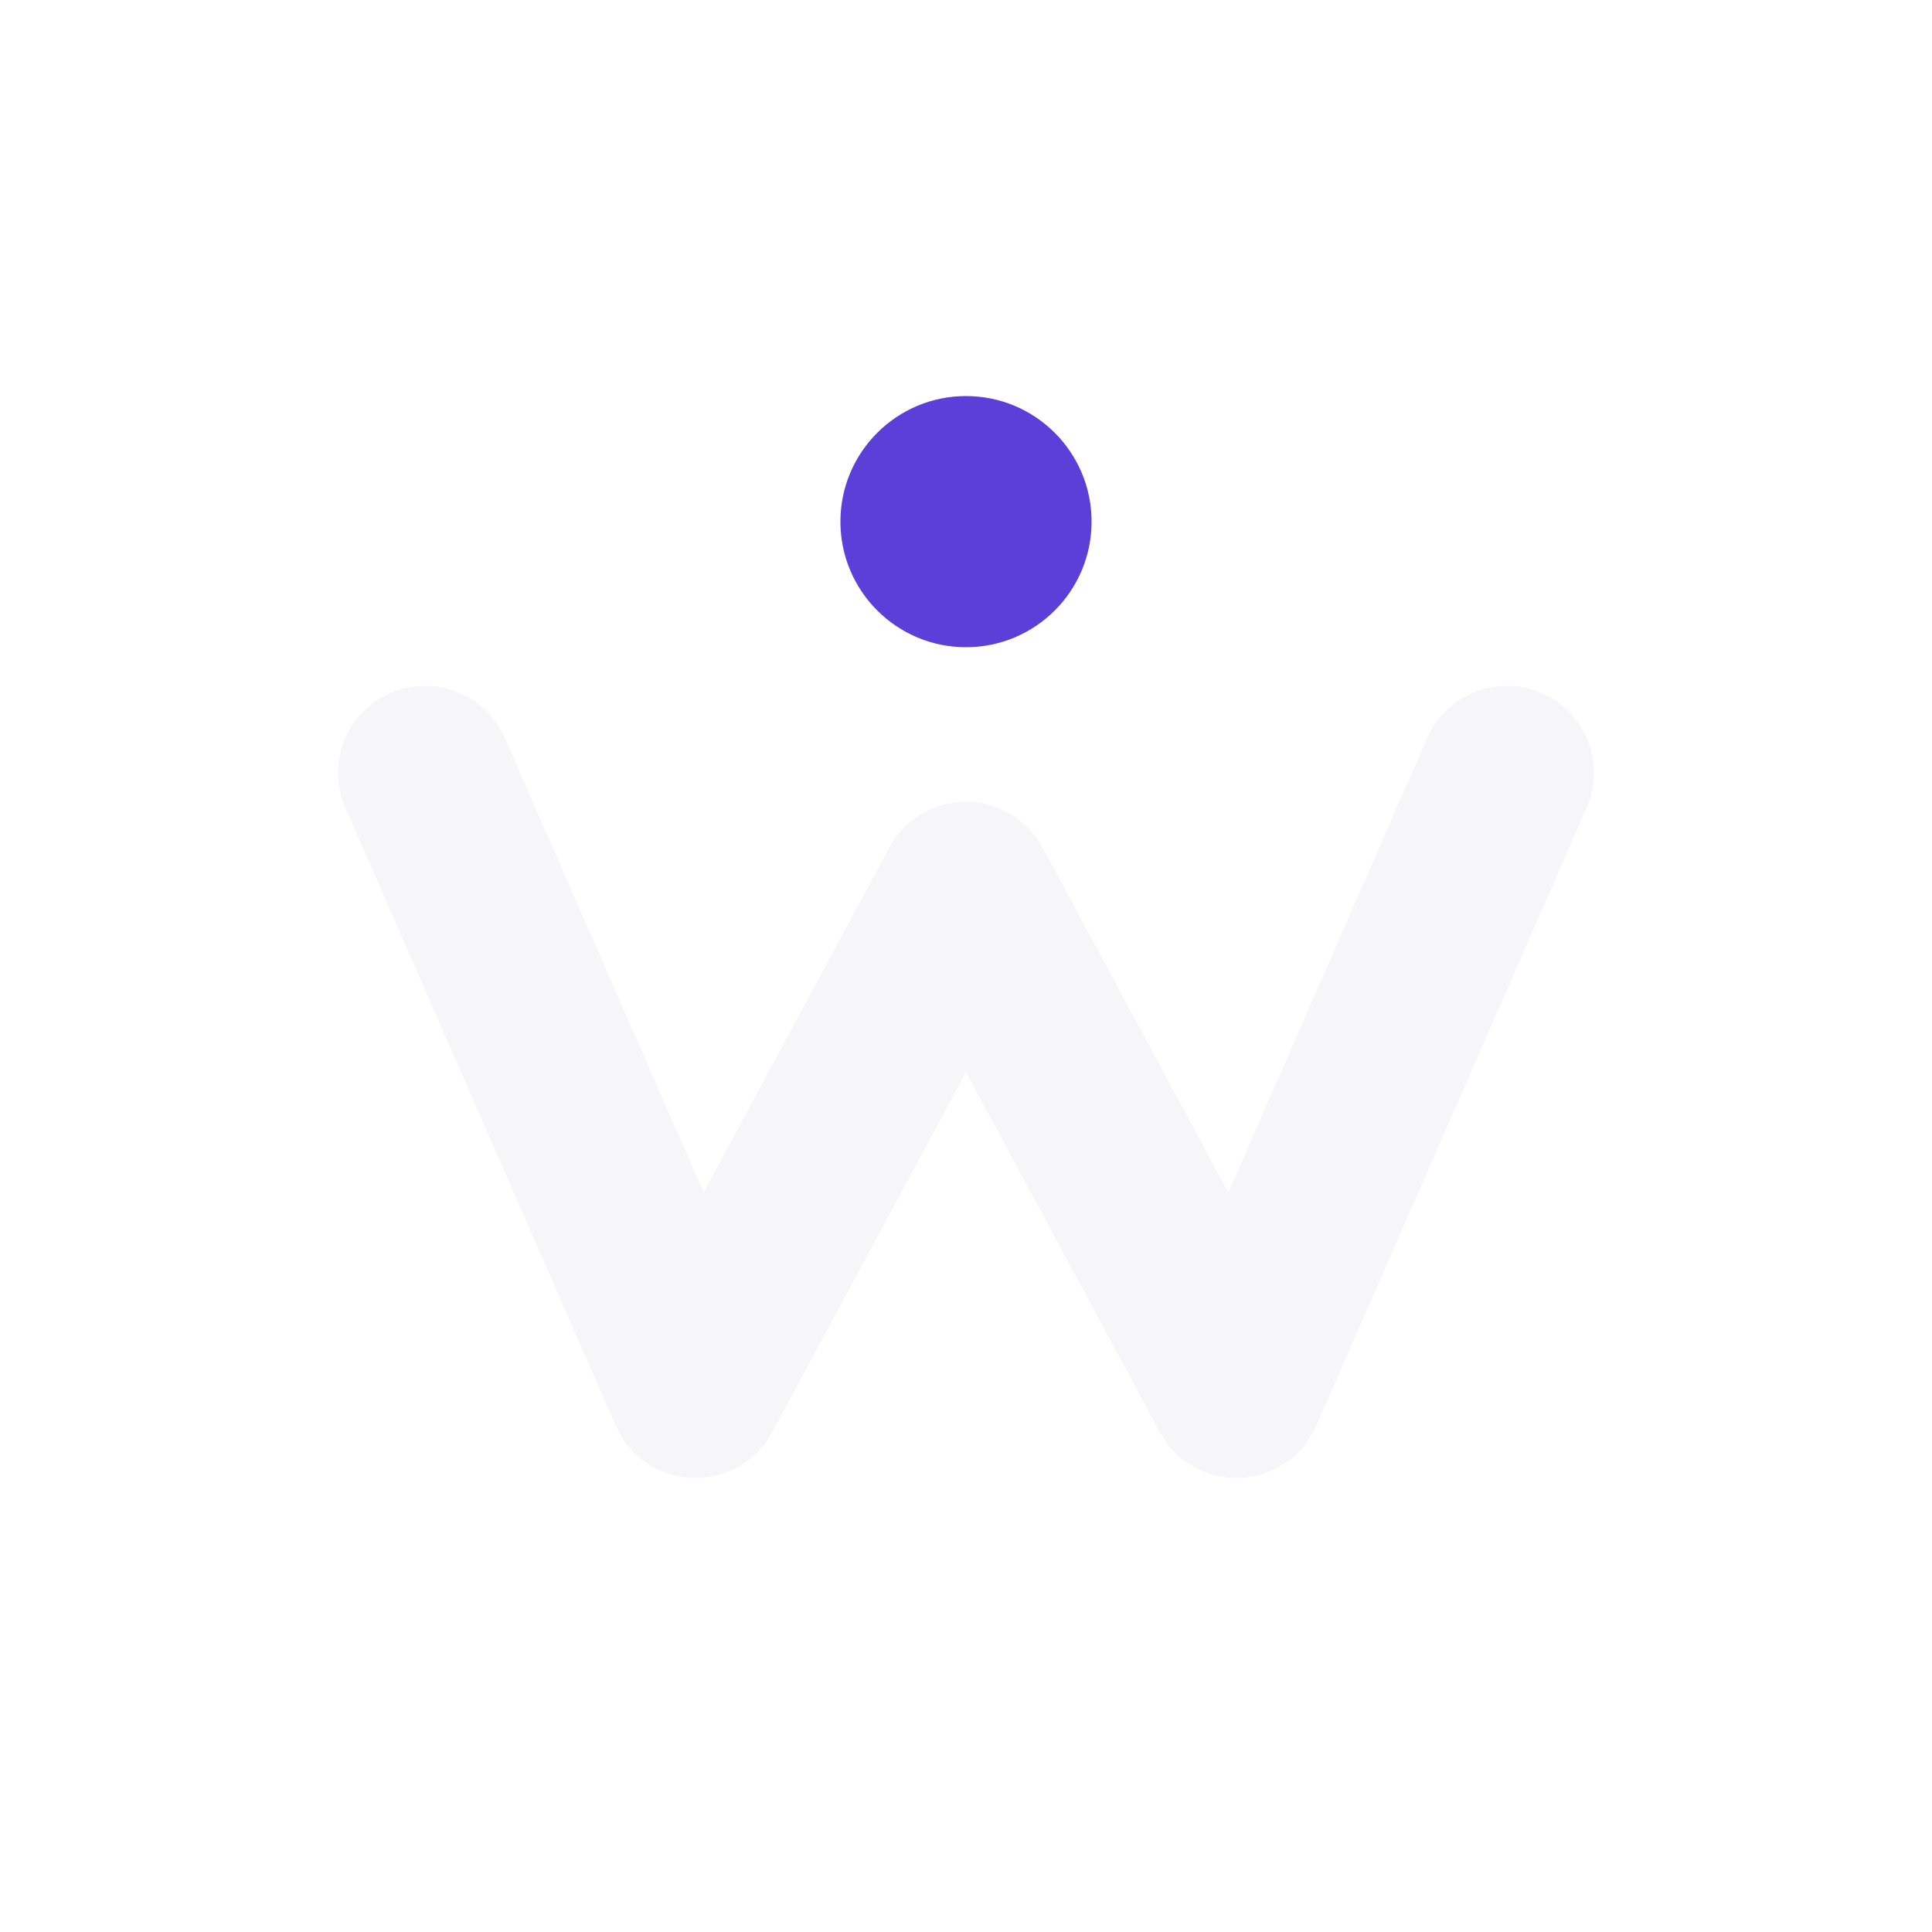
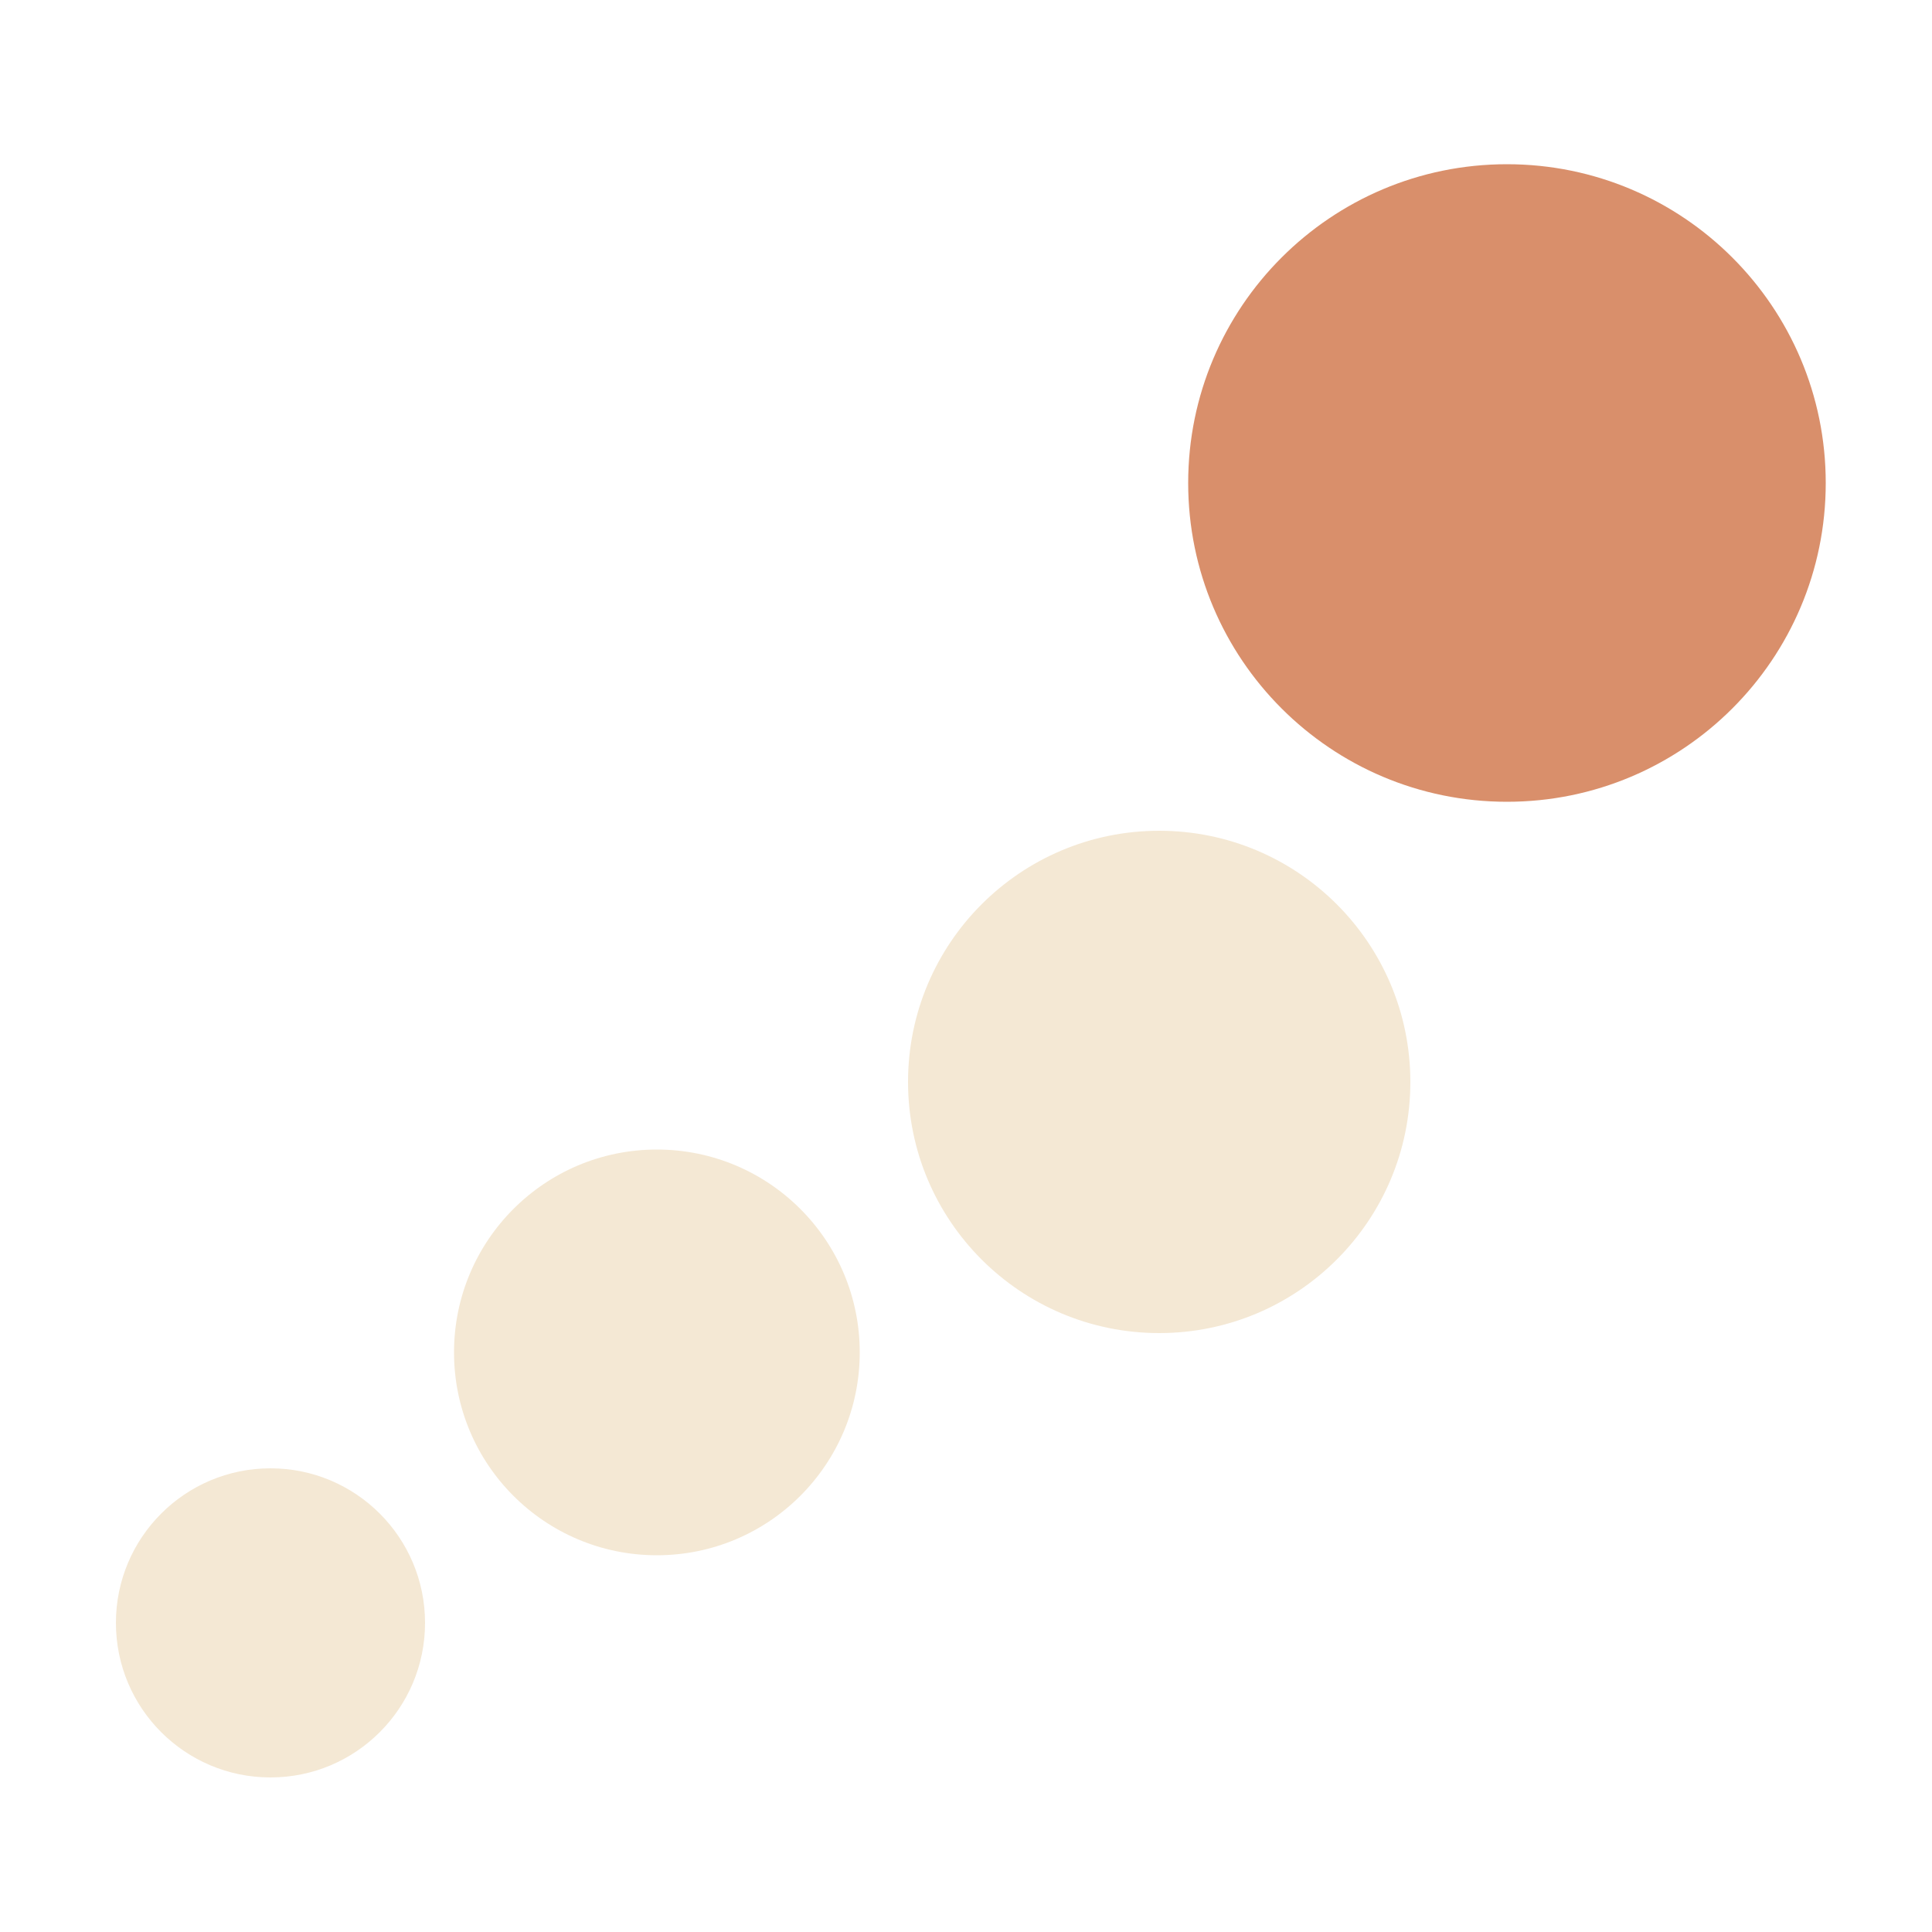
<svg xmlns="http://www.w3.org/2000/svg" width="100" height="100" viewBox="0 0 100 100">
  <g transform="translate(0 0) scale(1)">
-     <polyline points="22,40 36,72 50,46 64,72 78,40" stroke="#F6F6F8" stroke-width="9" stroke-linecap="round" stroke-linejoin="round" fill="none" />
-     <circle cx="50" cy="27" r="6.5" fill="#5B3FD9" />
+     <circle cx="14" cy="84" r="8" fill="#F4E8D4" />
+     <circle cx="34" cy="70" r="10.5" fill="#F4E8D4" />
+     <circle cx="60" cy="56" r="13" fill="#F4E8D4" />
+     <circle cx="78" cy="25" r="16.5" fill="#D98F6B" />
  </g>
</svg>
